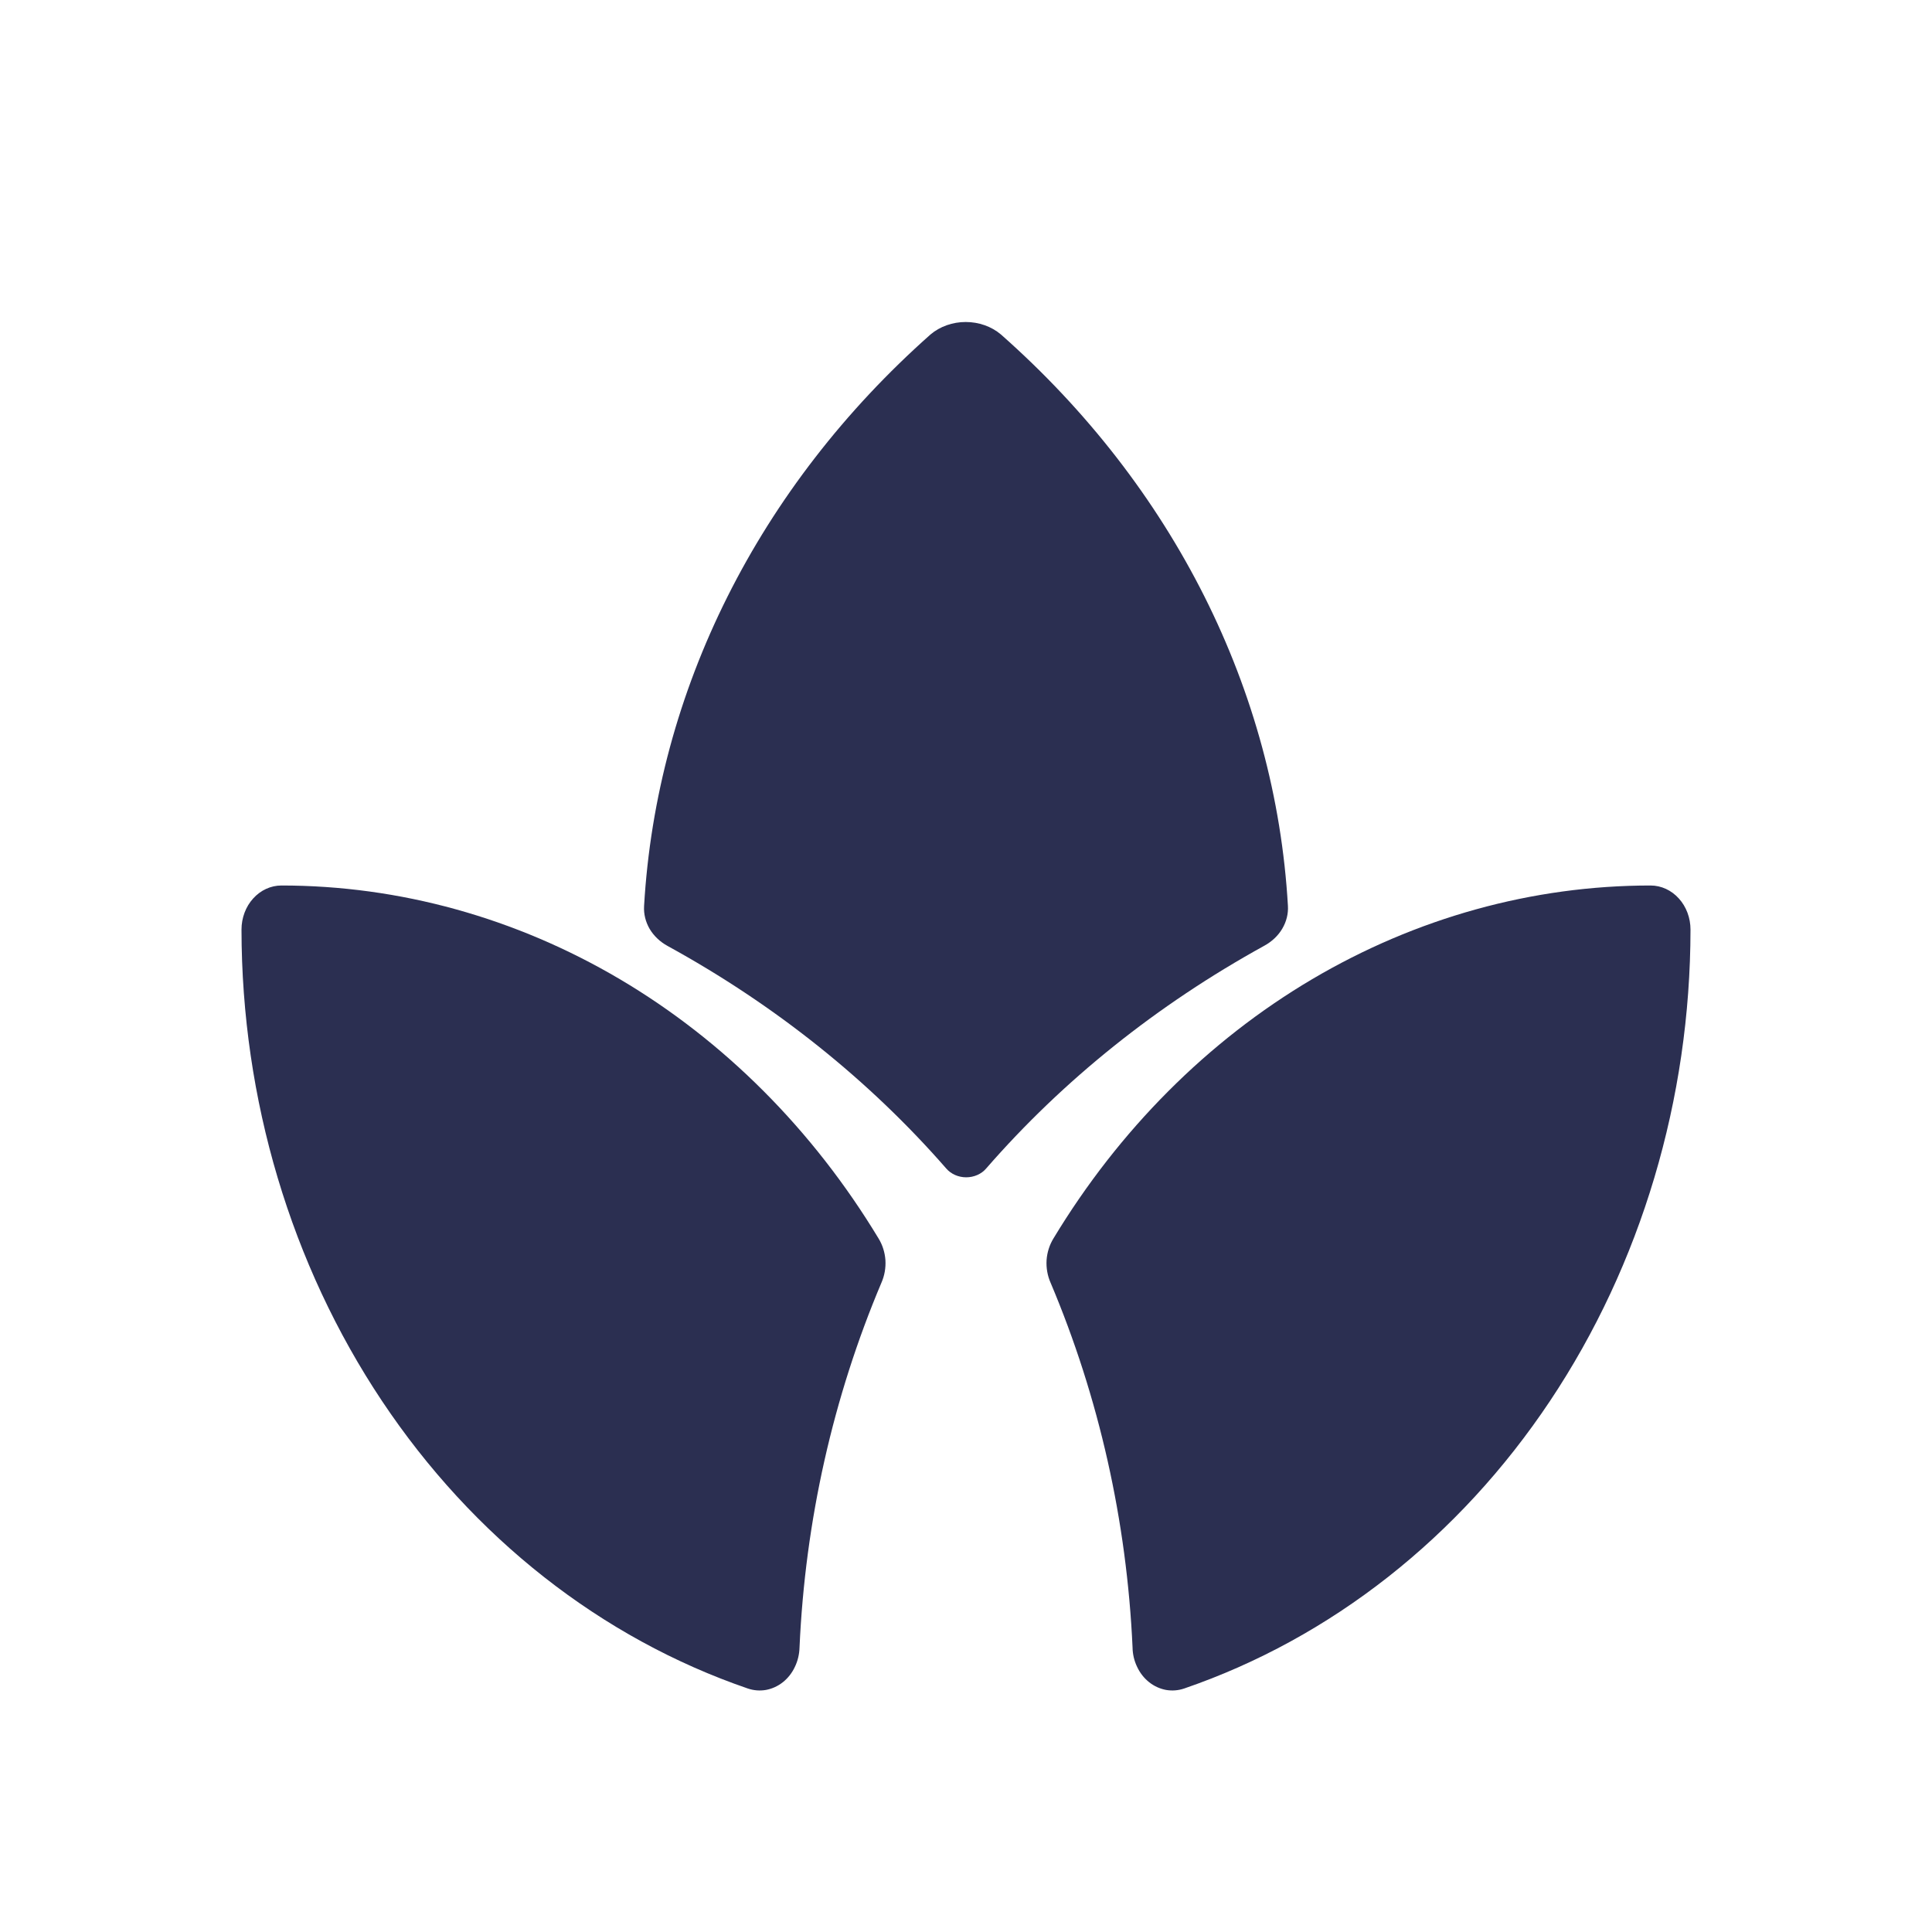
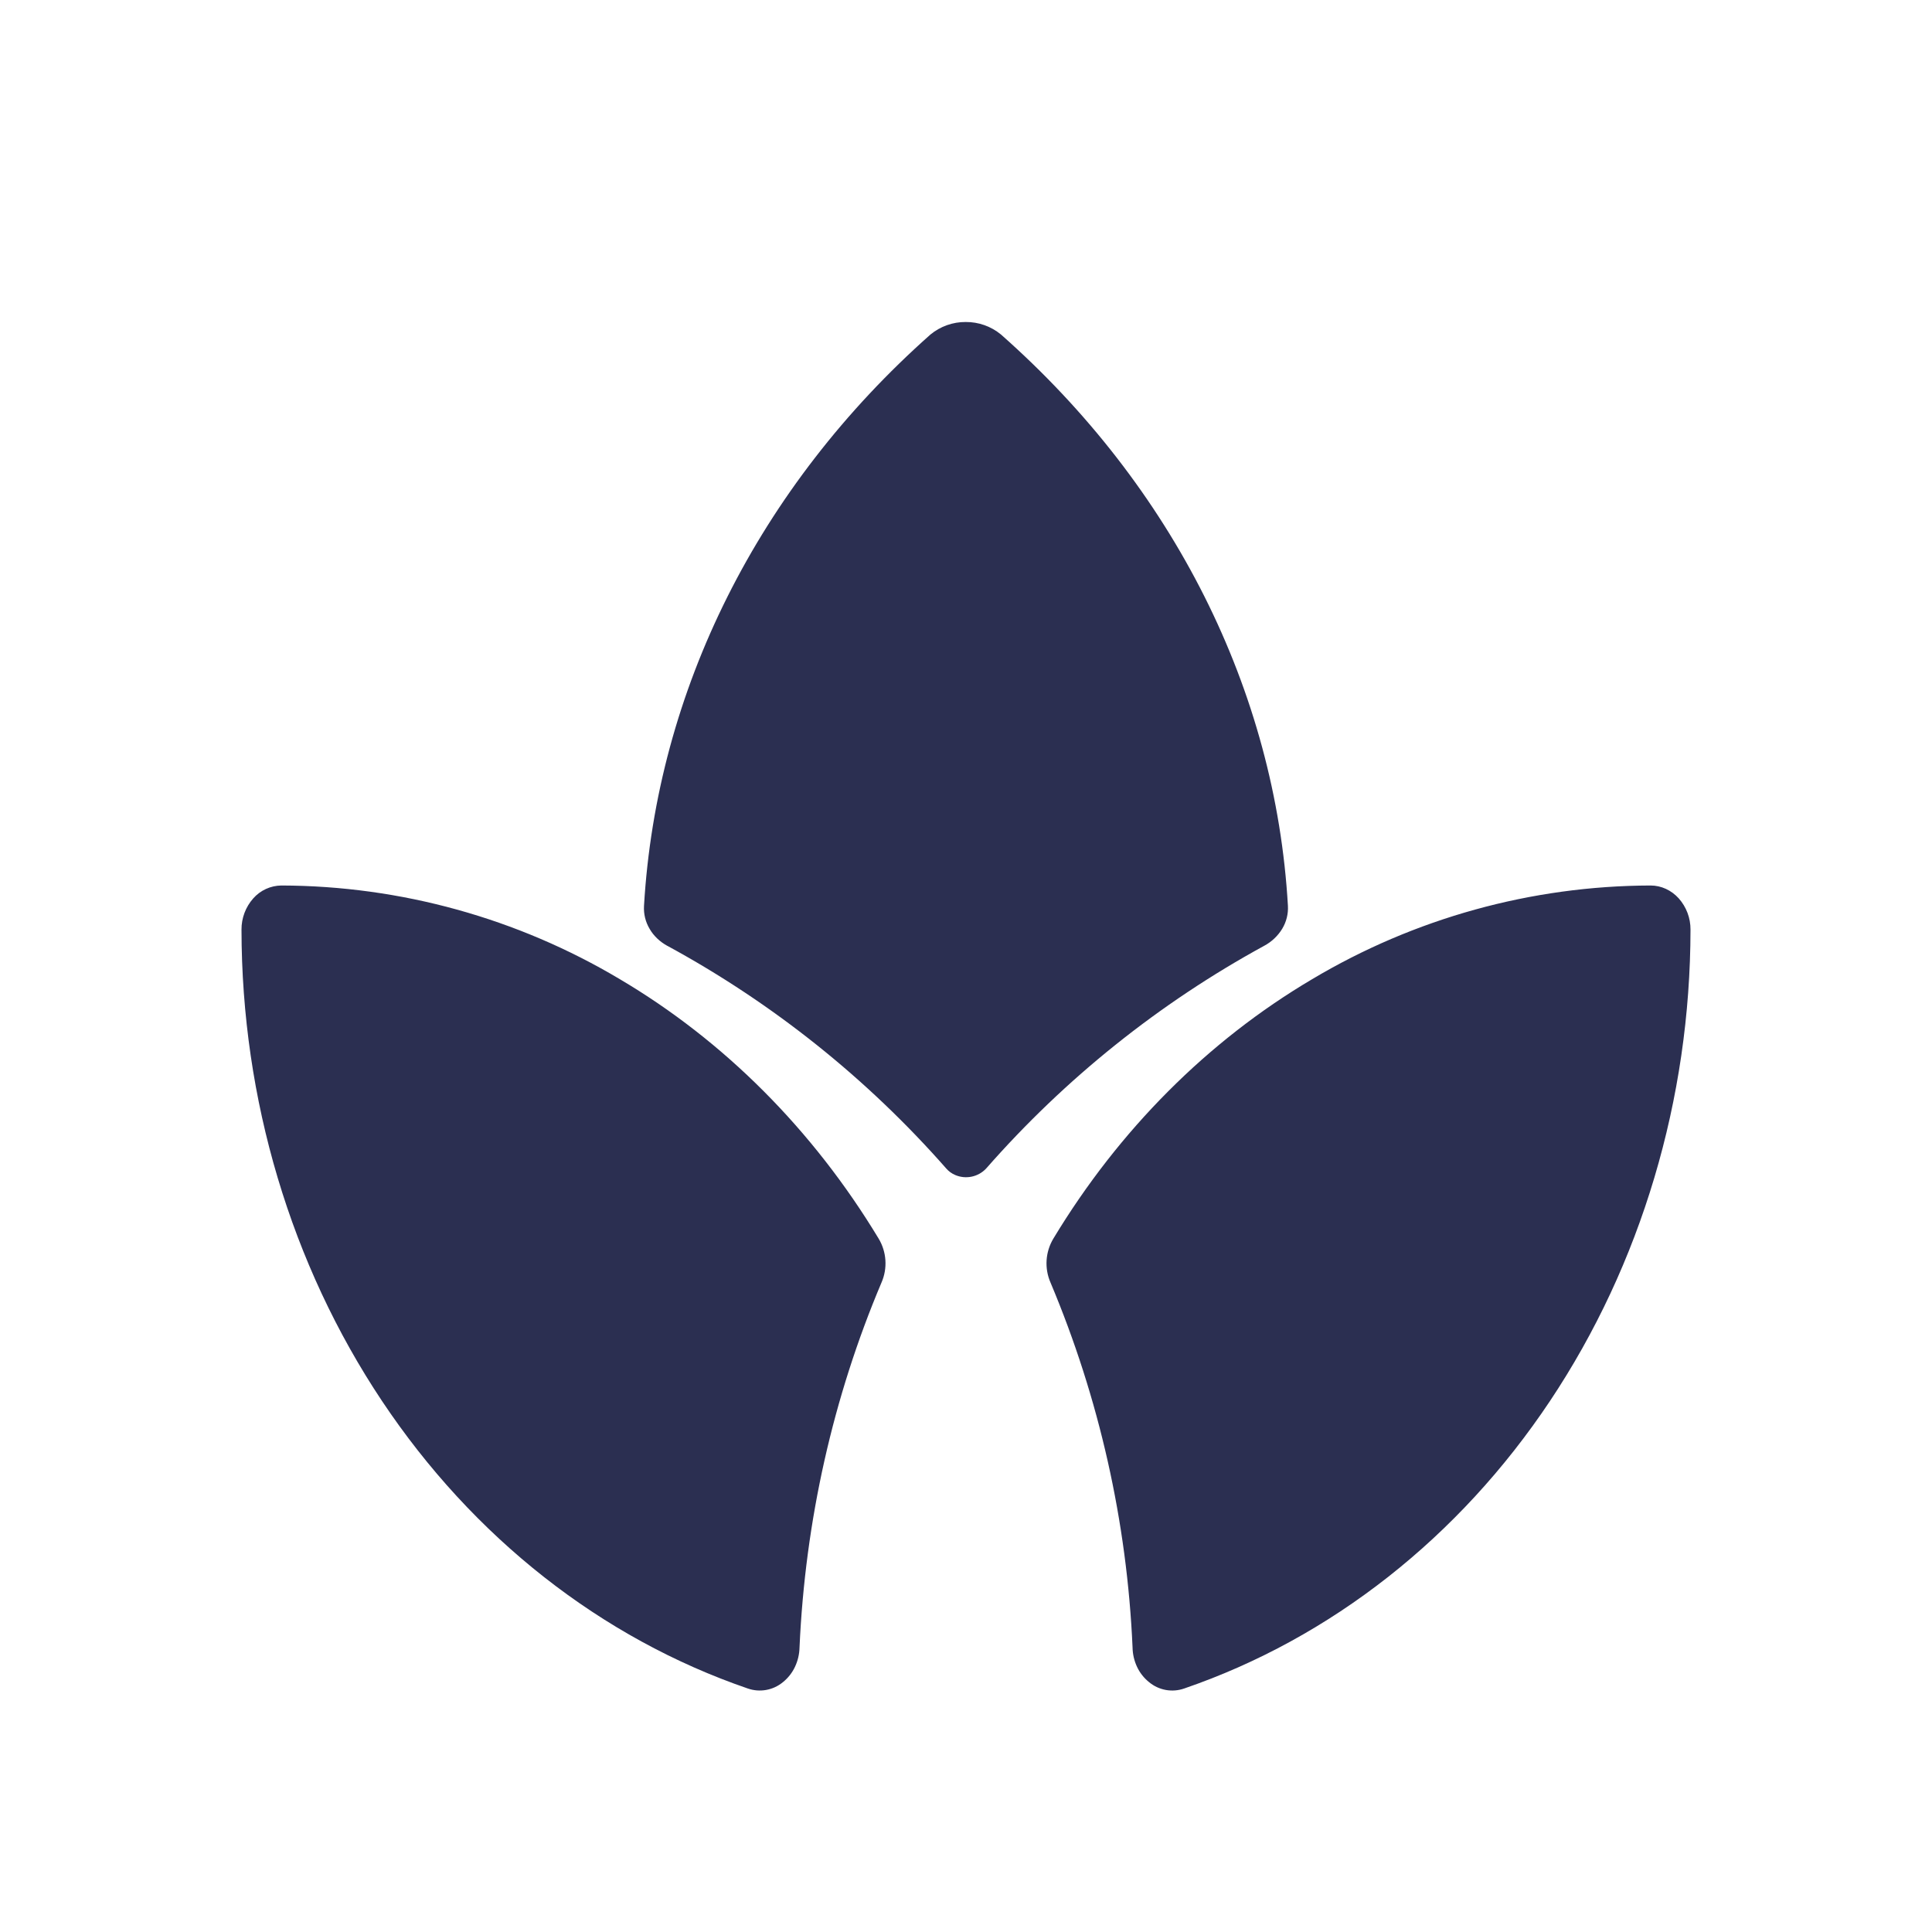
- <svg xmlns="http://www.w3.org/2000/svg" width="24" height="24" viewBox="0 0 24 24" fill="none">
-   <path d="M8.293 11.751C9.624 12.481 10.797 13.418 11.755 14.516C11.784 14.55 11.822 14.577 11.864 14.596C11.907 14.615 11.955 14.625 12.002 14.625C12.05 14.625 12.098 14.615 12.141 14.596C12.184 14.577 12.221 14.55 12.25 14.516C13.206 13.417 14.377 12.48 15.706 11.748C15.801 11.696 15.878 11.623 15.929 11.536C15.981 11.448 16.005 11.35 15.999 11.252C15.845 8.575 14.574 6.045 12.434 4.155C12.316 4.055 12.159 4 11.996 4C11.834 4 11.677 4.055 11.559 4.155C9.424 6.048 8.156 8.578 8.001 11.255C7.995 11.353 8.019 11.451 8.07 11.539C8.122 11.626 8.198 11.699 8.293 11.751Z" fill="#2B2F51" />
-   <path d="M9.289 20.975C9.362 21 9.44 21.006 9.515 20.993C9.591 20.979 9.663 20.946 9.725 20.897C9.788 20.847 9.839 20.782 9.874 20.707C9.91 20.633 9.93 20.549 9.932 20.465C10.002 18.895 10.348 17.356 10.95 15.933C10.988 15.846 11.005 15.75 10.999 15.653C10.992 15.557 10.963 15.465 10.914 15.385C10.099 14.036 8.996 12.93 7.702 12.165C6.408 11.401 4.963 11 3.496 11C3.364 11 3.238 11.058 3.145 11.161C3.052 11.263 3 11.403 3 11.548C3.002 13.655 3.614 15.707 4.745 17.403C5.876 19.099 7.468 20.35 9.289 20.975Z" fill="#2B2F51" />
-   <path d="M14.711 20.975C14.638 21 14.56 21.006 14.485 20.993C14.409 20.979 14.337 20.946 14.275 20.897C14.212 20.847 14.161 20.782 14.126 20.707C14.09 20.633 14.07 20.549 14.069 20.465C13.998 18.895 13.652 17.356 13.05 15.933C13.012 15.846 12.995 15.75 13.001 15.653C13.008 15.557 13.037 15.465 13.086 15.385C13.901 14.036 15.004 12.93 16.298 12.165C17.592 11.401 19.037 11 20.504 11C20.636 11 20.762 11.058 20.855 11.161C20.948 11.263 21 11.403 21 11.548C20.998 13.655 20.386 15.707 19.255 17.403C18.124 19.099 16.532 20.35 14.711 20.975Z" fill="#2B2F51" />
+ <svg xmlns="http://www.w3.org/2000/svg" width="24" height="24" fill="none">
+   <path d="M8.293 11.751a12.659 12.659 0 013.462 2.765.304.304 0 00.11.08.342.342 0 00.385-.08 12.683 12.683 0 013.456-2.768.583.583 0 00.223-.212.498.498 0 00.07-.284c-.154-2.677-1.425-5.207-3.565-7.097A.682.682 0 0011.996 4a.682.682 0 00-.437.155C9.424 6.048 8.156 8.578 8 11.255a.499.499 0 00.07.284c.05.087.127.16.222.212zm.996 9.224a.451.451 0 00.436-.078.537.537 0 00.15-.19.594.594 0 00.057-.242c.07-1.57.416-3.109 1.018-4.532a.597.597 0 00-.036-.548c-.815-1.349-1.918-2.455-3.212-3.22A8.256 8.256 0 003.496 11a.473.473 0 00-.35.16.579.579 0 00-.146.388c.002 2.107.614 4.159 1.745 5.855 1.131 1.696 2.723 2.947 4.544 3.572zm5.422 0a.45.45 0 01-.436-.078.536.536 0 01-.15-.19.593.593 0 01-.056-.242 13.164 13.164 0 00-1.019-4.532.597.597 0 01.036-.548c.815-1.349 1.918-2.455 3.212-3.22A8.256 8.256 0 0120.504 11c.132 0 .258.058.35.16a.579.579 0 01.146.388c-.002 2.107-.614 4.159-1.745 5.855-1.131 1.696-2.723 2.947-4.544 3.572z" fill="#2B2F51" />
</svg>
